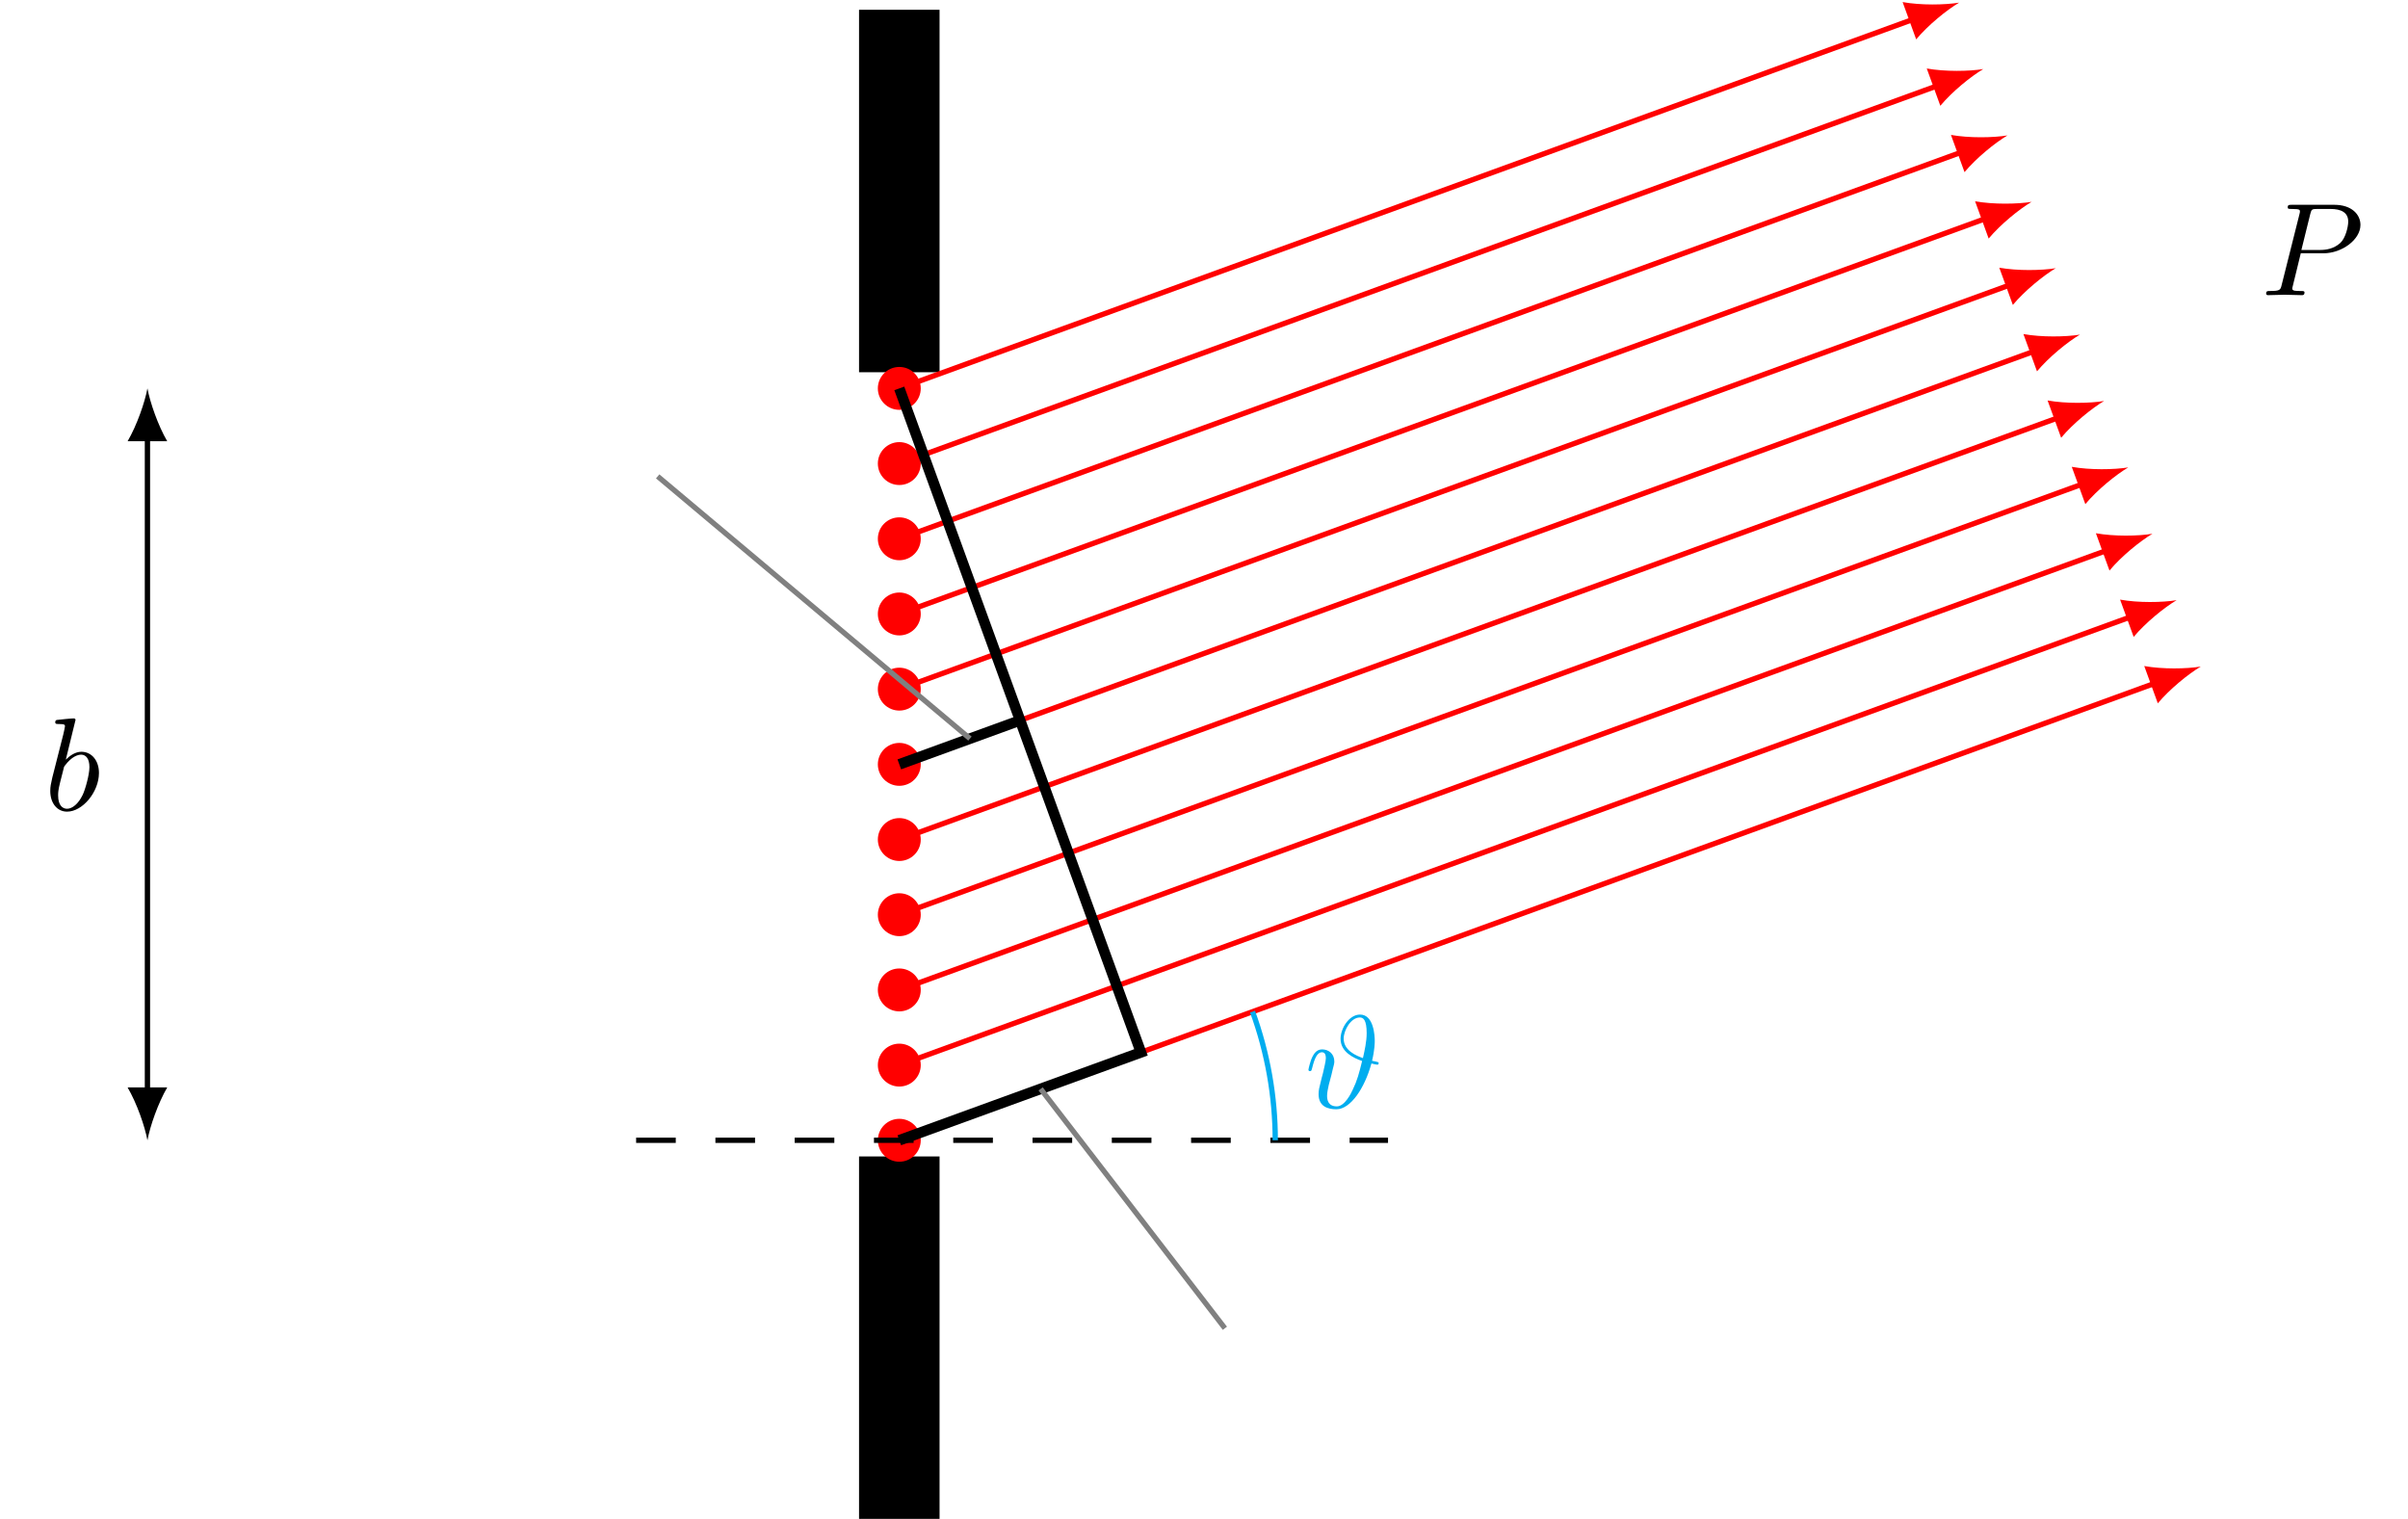
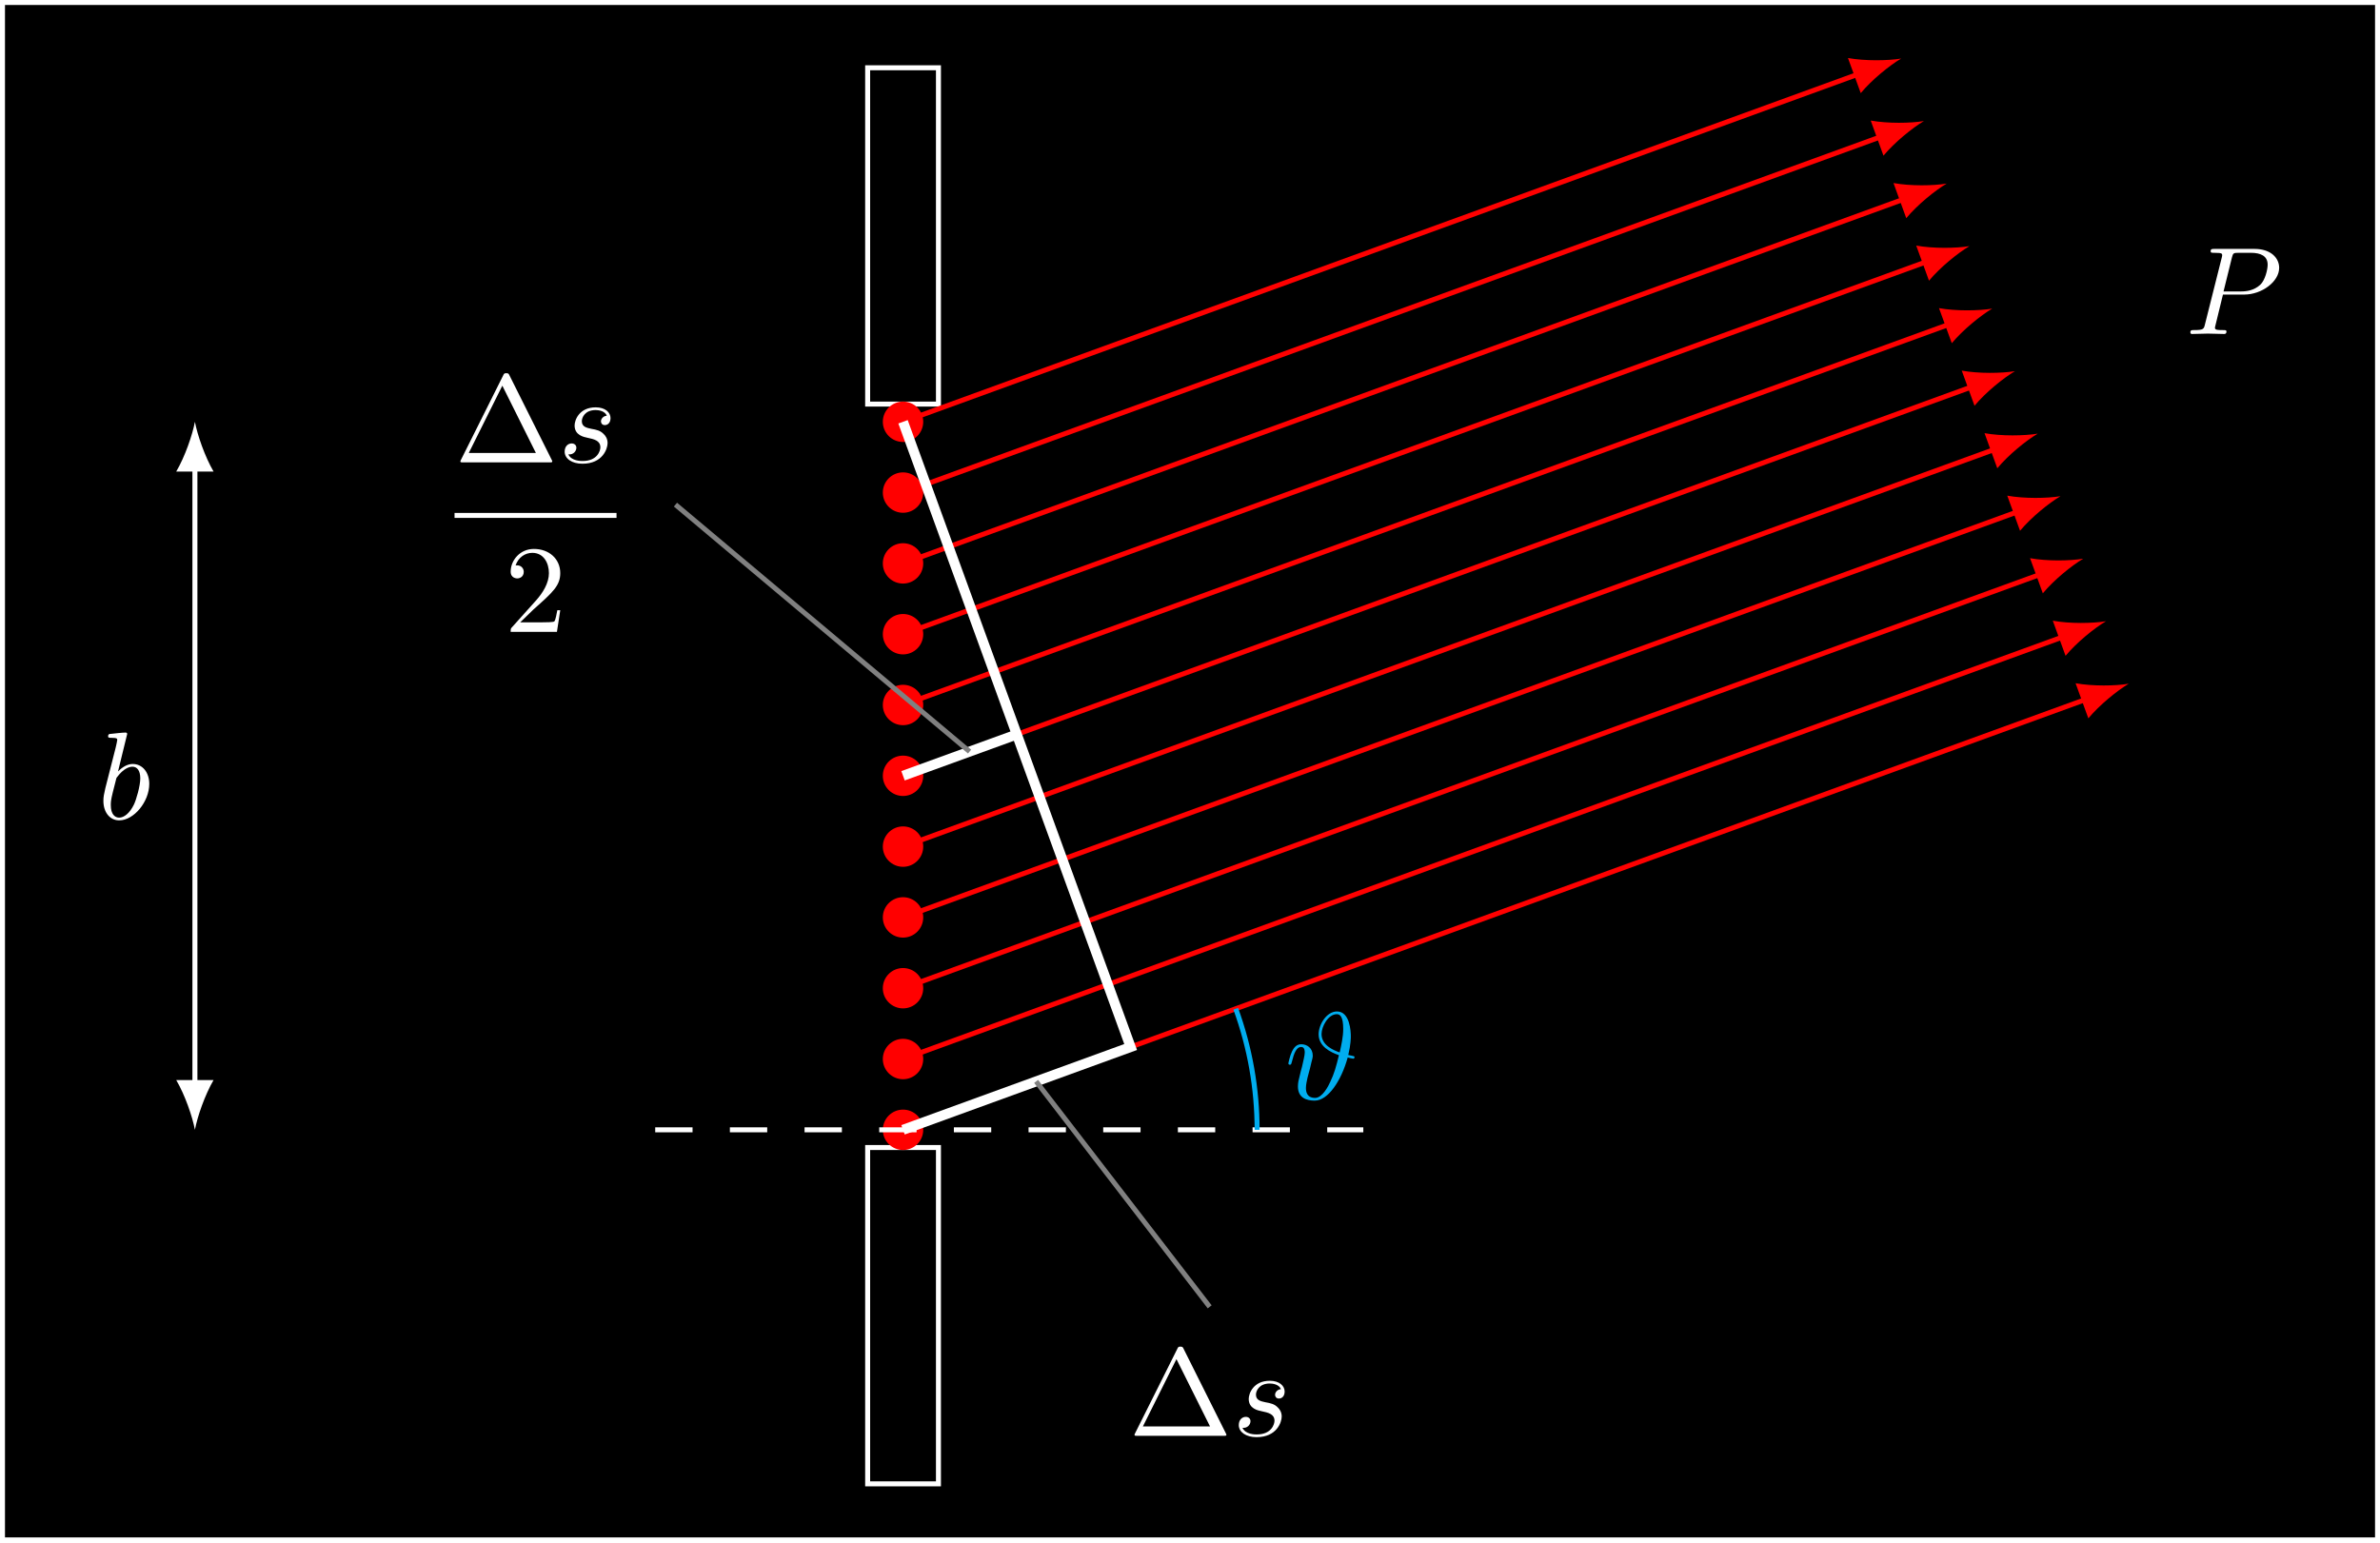
- <svg xmlns="http://www.w3.org/2000/svg" xmlns:xlink="http://www.w3.org/1999/xlink" width="181.568pt" height="114.523pt" viewBox="0 0 181.568 114.523" version="1.1">
+ <svg xmlns="http://www.w3.org/2000/svg" xmlns:xlink="http://www.w3.org/1999/xlink" width="190.545pt" height="123.5pt" viewBox="0 0 190.545 123.5" version="1.1">
  <defs>
    <g>
      <symbol overflow="visible" id="glyph0-0">
        <path style="stroke:none;" d="" />
      </symbol>
      <symbol overflow="visible" id="glyph0-1">
        <path style="stroke:none;" d="M 3.016 -3.156 L 4.719 -3.156 C 6.125 -3.156 7.516 -4.188 7.516 -5.297 C 7.516 -6.078 6.859 -6.812 5.547 -6.812 L 2.328 -6.812 C 2.141 -6.812 2.031 -6.812 2.031 -6.625 C 2.031 -6.5 2.109 -6.5 2.312 -6.5 C 2.438 -6.5 2.625 -6.484 2.734 -6.484 C 2.906 -6.453 2.953 -6.438 2.953 -6.312 C 2.953 -6.281 2.953 -6.25 2.922 -6.125 L 1.578 -0.781 C 1.484 -0.391 1.469 -0.312 0.672 -0.312 C 0.516 -0.312 0.406 -0.312 0.406 -0.125 C 0.406 0 0.516 0 0.547 0 C 0.828 0 1.531 -0.031 1.812 -0.031 C 2.031 -0.031 2.25 -0.016 2.453 -0.016 C 2.672 -0.016 2.891 0 3.094 0 C 3.172 0 3.297 0 3.297 -0.203 C 3.297 -0.312 3.203 -0.312 3.016 -0.312 C 2.656 -0.312 2.375 -0.312 2.375 -0.484 C 2.375 -0.547 2.391 -0.594 2.406 -0.656 Z M 3.734 -6.125 C 3.828 -6.469 3.844 -6.5 4.281 -6.5 L 5.234 -6.5 C 6.062 -6.5 6.594 -6.234 6.594 -5.547 C 6.594 -5.156 6.391 -4.297 6 -3.938 C 5.5 -3.484 4.906 -3.406 4.469 -3.406 L 3.062 -3.406 Z M 3.734 -6.125 " />
      </symbol>
      <symbol overflow="visible" id="glyph0-2">
        <path style="stroke:none;" d="M 5.094 -3.547 C 5.297 -4.391 5.297 -4.922 5.297 -5.047 C 5.297 -5.406 5.234 -7.031 4.188 -7.031 C 3.359 -7.031 2.719 -5.984 2.719 -5.203 C 2.719 -4.234 3.656 -3.766 4.344 -3.531 C 4.125 -2.625 3.969 -2.047 3.641 -1.375 C 3.516 -1.094 3.031 -0.109 2.438 -0.109 C 1.766 -0.109 1.703 -0.625 1.703 -0.906 C 1.703 -1.172 1.781 -1.484 1.828 -1.719 C 1.891 -1.969 1.953 -2.188 2.031 -2.484 L 2.141 -2.953 C 2.188 -3.125 2.25 -3.344 2.25 -3.484 C 2.25 -4.094 1.797 -4.406 1.328 -4.406 C 0.875 -4.406 0.688 -4.016 0.594 -3.844 C 0.422 -3.5 0.297 -2.906 0.297 -2.875 C 0.297 -2.766 0.391 -2.766 0.406 -2.766 C 0.516 -2.766 0.516 -2.781 0.578 -3 C 0.75 -3.703 0.953 -4.188 1.312 -4.188 C 1.469 -4.188 1.609 -4.109 1.609 -3.734 C 1.609 -3.516 1.469 -2.969 1.391 -2.609 C 1.344 -2.438 1.25 -2.094 1.203 -1.875 C 1.125 -1.578 1.062 -1.328 1.062 -1.031 C 1.062 -0.094 1.766 0.109 2.406 0.109 C 3.469 0.109 4.531 -1.469 5.047 -3.344 C 5.141 -3.312 5.438 -3.25 5.5 -3.25 C 5.531 -3.25 5.594 -3.281 5.594 -3.375 C 5.594 -3.453 5.516 -3.453 5.391 -3.484 Z M 4.406 -3.75 C 3.922 -3.922 2.953 -4.312 2.953 -5.219 C 2.953 -5.828 3.484 -6.812 4.172 -6.812 C 4.422 -6.812 4.688 -6.656 4.688 -5.625 C 4.688 -5 4.531 -4.312 4.406 -3.75 Z M 4.406 -3.75 " />
      </symbol>
      <symbol overflow="visible" id="glyph0-3">
        <path style="stroke:none;" d="M 2.375 -6.812 C 2.375 -6.812 2.375 -6.922 2.25 -6.922 C 2.031 -6.922 1.297 -6.844 1.031 -6.812 C 0.953 -6.812 0.844 -6.797 0.844 -6.625 C 0.844 -6.5 0.938 -6.5 1.094 -6.5 C 1.562 -6.5 1.578 -6.438 1.578 -6.328 C 1.578 -6.266 1.5 -5.922 1.453 -5.719 L 0.625 -2.469 C 0.516 -1.969 0.469 -1.797 0.469 -1.453 C 0.469 -0.516 1 0.109 1.734 0.109 C 2.906 0.109 4.141 -1.375 4.141 -2.812 C 4.141 -3.719 3.609 -4.406 2.812 -4.406 C 2.359 -4.406 1.938 -4.109 1.641 -3.812 Z M 1.453 -3.047 C 1.5 -3.266 1.5 -3.281 1.594 -3.391 C 2.078 -4.031 2.531 -4.188 2.797 -4.188 C 3.156 -4.188 3.422 -3.891 3.422 -3.25 C 3.422 -2.656 3.094 -1.516 2.906 -1.141 C 2.578 -0.469 2.125 -0.109 1.734 -0.109 C 1.391 -0.109 1.062 -0.375 1.062 -1.109 C 1.062 -1.312 1.062 -1.5 1.219 -2.125 Z M 1.453 -3.047 " />
      </symbol>
      <symbol overflow="visible" id="glyph0-4">
        <path style="stroke:none;" d="M 3.891 -3.734 C 3.625 -3.719 3.422 -3.5 3.422 -3.281 C 3.422 -3.141 3.516 -2.984 3.734 -2.984 C 3.953 -2.984 4.188 -3.156 4.188 -3.547 C 4.188 -4 3.766 -4.406 3 -4.406 C 1.688 -4.406 1.312 -3.391 1.312 -2.953 C 1.312 -2.172 2.047 -2.031 2.344 -1.969 C 2.859 -1.859 3.375 -1.75 3.375 -1.203 C 3.375 -0.953 3.156 -0.109 1.953 -0.109 C 1.812 -0.109 1.047 -0.109 0.812 -0.641 C 1.203 -0.594 1.453 -0.891 1.453 -1.172 C 1.453 -1.391 1.281 -1.516 1.078 -1.516 C 0.812 -1.516 0.516 -1.312 0.516 -0.859 C 0.516 -0.297 1.094 0.109 1.938 0.109 C 3.562 0.109 3.953 -1.094 3.953 -1.547 C 3.953 -1.906 3.766 -2.156 3.641 -2.266 C 3.375 -2.547 3.078 -2.609 2.641 -2.688 C 2.281 -2.766 1.891 -2.844 1.891 -3.297 C 1.891 -3.578 2.125 -4.188 3 -4.188 C 3.25 -4.188 3.75 -4.109 3.891 -3.734 Z M 3.891 -3.734 " />
      </symbol>
      <symbol overflow="visible" id="glyph1-0">
        <path style="stroke:none;" d="" />
      </symbol>
      <symbol overflow="visible" id="glyph1-1">
        <path style="stroke:none;" d="M 4.406 -6.953 C 4.344 -7.094 4.312 -7.141 4.141 -7.141 C 3.984 -7.141 3.953 -7.094 3.891 -6.953 L 0.516 -0.203 C 0.469 -0.109 0.469 -0.094 0.469 -0.078 C 0.469 0 0.531 0 0.688 0 L 7.609 0 C 7.766 0 7.828 0 7.828 -0.078 C 7.828 -0.094 7.828 -0.109 7.781 -0.203 Z M 3.828 -6.141 L 6.516 -0.75 L 1.141 -0.75 Z M 3.828 -6.141 " />
      </symbol>
      <symbol overflow="visible" id="glyph1-2">
        <path style="stroke:none;" d="M 1.266 -0.766 L 2.328 -1.797 C 3.875 -3.172 4.469 -3.703 4.469 -4.703 C 4.469 -5.844 3.578 -6.641 2.359 -6.641 C 1.234 -6.641 0.5 -5.719 0.5 -4.828 C 0.5 -4.281 1 -4.281 1.031 -4.281 C 1.203 -4.281 1.547 -4.391 1.547 -4.812 C 1.547 -5.062 1.359 -5.328 1.016 -5.328 C 0.938 -5.328 0.922 -5.328 0.891 -5.312 C 1.109 -5.969 1.656 -6.328 2.234 -6.328 C 3.141 -6.328 3.562 -5.516 3.562 -4.703 C 3.562 -3.906 3.078 -3.125 2.516 -2.5 L 0.609 -0.375 C 0.5 -0.266 0.5 -0.234 0.5 0 L 4.203 0 L 4.469 -1.734 L 4.234 -1.734 C 4.172 -1.438 4.109 -1 4 -0.844 C 3.938 -0.766 3.281 -0.766 3.062 -0.766 Z M 1.266 -0.766 " />
      </symbol>
    </g>
-     <clipPath id="clip1">
-       <path d="M 64 87 L 71 87 L 71 114.523 L 64 114.523 Z M 64 87 " />
-     </clipPath>
  </defs>
  <g id="surface1">
-     <path style="fill-rule:nonzero;fill:rgb(0%,0%,0%);fill-opacity:1;stroke-width:0.399;stroke-linecap:butt;stroke-linejoin:miter;stroke:rgb(0%,0%,0%);stroke-opacity:1;stroke-miterlimit:10;" d="M -2.836 29.764 L -2.836 56.694 L 2.836 56.694 L 2.836 29.764 Z M -2.836 29.764 " transform="matrix(1,0,0,-1,67.809,57.631)" />
-     <g clip-path="url(#clip1)" clip-rule="nonzero">
-       <path style="fill-rule:nonzero;fill:rgb(0%,0%,0%);fill-opacity:1;stroke-width:0.399;stroke-linecap:butt;stroke-linejoin:miter;stroke:rgb(0%,0%,0%);stroke-opacity:1;stroke-miterlimit:10;" d="M -2.836 -29.764 L -2.836 -56.693 L 2.836 -56.693 L 2.836 -29.764 Z M -2.836 -29.764 " transform="matrix(1,0,0,-1,67.809,57.631)" />
+     <path style="fill-rule:nonzero;fill:rgb(0%,0%,0%);fill-opacity:1;stroke-width:0.399;stroke-linecap:butt;stroke-linejoin:miter;stroke:rgb(100%,100%,100%);stroke-opacity:1;stroke-miterlimit:10;" d="M -72.099 -61.182 L -72.099 61.92 L 118.05 61.92 L 118.05 -61.182 Z M -72.099 -61.182 " transform="matrix(1,0,0,-1,72.298,62.119)" />
+     <path style="fill-rule:nonzero;fill:rgb(0%,0%,0%);fill-opacity:1;stroke-width:0.399;stroke-linecap:butt;stroke-linejoin:miter;stroke:rgb(100%,100%,100%);stroke-opacity:1;stroke-miterlimit:10;" d="M -72.099 -61.182 L -72.099 61.92 L 118.05 61.92 L 118.05 -61.182 Z M -72.099 -61.182 " transform="matrix(1,0,0,-1,72.298,62.119)" />
+     <path style="fill-rule:nonzero;fill:rgb(0%,0%,0%);fill-opacity:1;stroke-width:0.399;stroke-linecap:butt;stroke-linejoin:miter;stroke:rgb(100%,100%,100%);stroke-opacity:1;stroke-miterlimit:10;" d="M -2.833 29.764 L -2.833 56.693 L 2.835 56.693 L 2.835 29.764 Z M -2.833 29.764 " transform="matrix(1,0,0,-1,72.298,62.119)" />
+     <path style="fill-rule:nonzero;fill:rgb(0%,0%,0%);fill-opacity:1;stroke-width:0.399;stroke-linecap:butt;stroke-linejoin:miter;stroke:rgb(100%,100%,100%);stroke-opacity:1;stroke-miterlimit:10;" d="M -2.833 -29.764 L -2.833 -56.694 L 2.835 -56.694 L 2.835 -29.764 Z M -2.833 -29.764 " transform="matrix(1,0,0,-1,72.298,62.119)" />
+     <path style="fill-rule:nonzero;fill:rgb(100%,0%,0%);fill-opacity:1;stroke-width:0.399;stroke-linecap:butt;stroke-linejoin:miter;stroke:rgb(100%,0%,0%);stroke-opacity:1;stroke-miterlimit:10;" d="M 1.417 -28.346 C 1.417 -27.565 0.784 -26.928 -0.001 -26.928 C -0.782 -26.928 -1.419 -27.565 -1.419 -28.346 C -1.419 -29.131 -0.782 -29.764 -0.001 -29.764 C 0.784 -29.764 1.417 -29.131 1.417 -28.346 Z M 1.417 -28.346 " transform="matrix(1,0,0,-1,72.298,62.119)" />
+     <path style="fill:none;stroke-width:0.399;stroke-linecap:butt;stroke-linejoin:miter;stroke:rgb(100%,0%,0%);stroke-opacity:1;stroke-miterlimit:10;" d="M -0.001 -28.346 L 94.761 6.142 " transform="matrix(1,0,0,-1,72.298,62.119)" />
+     <path style=" stroke:none;fill-rule:nonzero;fill:rgb(100%,0%,0%);fill-opacity:1;" d="M 170.43 54.746 C 169.363 54.926 167.535 54.953 166.172 54.707 L 167.195 57.52 C 168.078 56.453 169.5 55.301 170.43 54.746 " />
+     <path style="fill-rule:nonzero;fill:rgb(100%,0%,0%);fill-opacity:1;stroke-width:0.399;stroke-linecap:butt;stroke-linejoin:miter;stroke:rgb(100%,0%,0%);stroke-opacity:1;stroke-miterlimit:10;" d="M 1.417 -22.678 C 1.417 -21.897 0.784 -21.26 -0.001 -21.26 C -0.782 -21.26 -1.419 -21.897 -1.419 -22.678 C -1.419 -23.459 -0.782 -24.096 -0.001 -24.096 C 0.784 -24.096 1.417 -23.459 1.417 -22.678 Z M 1.417 -22.678 " transform="matrix(1,0,0,-1,72.298,62.119)" />
+     <path style="fill:none;stroke-width:0.399;stroke-linecap:butt;stroke-linejoin:miter;stroke:rgb(100%,0%,0%);stroke-opacity:1;stroke-miterlimit:10;" d="M -0.001 -22.678 L 92.936 11.15 " transform="matrix(1,0,0,-1,72.298,62.119)" />
+     <path style=" stroke:none;fill-rule:nonzero;fill:rgb(100%,0%,0%);fill-opacity:1;" d="M 168.609 49.742 C 167.539 49.918 165.711 49.949 164.348 49.699 L 165.371 52.512 C 166.258 51.445 167.676 50.293 168.609 49.742 " />
+     <path style="fill-rule:nonzero;fill:rgb(100%,0%,0%);fill-opacity:1;stroke-width:0.399;stroke-linecap:butt;stroke-linejoin:miter;stroke:rgb(100%,0%,0%);stroke-opacity:1;stroke-miterlimit:10;" d="M 1.417 -17.01 C 1.417 -16.225 0.784 -15.592 -0.001 -15.592 C -0.782 -15.592 -1.419 -16.225 -1.419 -17.01 C -1.419 -17.791 -0.782 -18.424 -0.001 -18.424 C 0.784 -18.424 1.417 -17.791 1.417 -17.01 Z M 1.417 -17.01 " transform="matrix(1,0,0,-1,72.298,62.119)" />
+     <path style="fill:none;stroke-width:0.399;stroke-linecap:butt;stroke-linejoin:miter;stroke:rgb(100%,0%,0%);stroke-opacity:1;stroke-miterlimit:10;" d="M -0.001 -17.01 L 91.116 16.154 " transform="matrix(1,0,0,-1,72.298,62.119)" />
+     <path style=" stroke:none;fill-rule:nonzero;fill:rgb(100%,0%,0%);fill-opacity:1;" d="M 166.789 44.734 C 165.719 44.914 163.891 44.941 162.527 44.695 L 163.551 47.508 C 164.434 46.441 165.855 45.289 166.789 44.734 " />
+     <path style="fill-rule:nonzero;fill:rgb(100%,0%,0%);fill-opacity:1;stroke-width:0.399;stroke-linecap:butt;stroke-linejoin:miter;stroke:rgb(100%,0%,0%);stroke-opacity:1;stroke-miterlimit:10;" d="M 1.417 -11.338 C 1.417 -10.557 0.784 -9.92 -0.001 -9.92 C -0.782 -9.92 -1.419 -10.557 -1.419 -11.338 C -1.419 -12.123 -0.782 -12.756 -0.001 -12.756 C 0.784 -12.756 1.417 -12.123 1.417 -11.338 Z M 1.417 -11.338 " transform="matrix(1,0,0,-1,72.298,62.119)" />
+     <path style="fill:none;stroke-width:0.399;stroke-linecap:butt;stroke-linejoin:miter;stroke:rgb(100%,0%,0%);stroke-opacity:1;stroke-miterlimit:10;" d="M -0.001 -11.338 L 89.292 21.162 " transform="matrix(1,0,0,-1,72.298,62.119)" />
+     <path style=" stroke:none;fill-rule:nonzero;fill:rgb(100%,0%,0%);fill-opacity:1;" d="M 164.965 39.73 C 163.898 39.906 162.066 39.934 160.703 39.688 L 161.727 42.5 C 162.613 41.434 164.035 40.281 164.965 39.73 " />
+     <path style="fill-rule:nonzero;fill:rgb(100%,0%,0%);fill-opacity:1;stroke-width:0.399;stroke-linecap:butt;stroke-linejoin:miter;stroke:rgb(100%,0%,0%);stroke-opacity:1;stroke-miterlimit:10;" d="M 1.417 -5.67 C 1.417 -4.889 0.784 -4.252 -0.001 -4.252 C -0.782 -4.252 -1.419 -4.889 -1.419 -5.67 C -1.419 -6.451 -0.782 -7.088 -0.001 -7.088 C 0.784 -7.088 1.417 -6.451 1.417 -5.67 Z M 1.417 -5.67 " transform="matrix(1,0,0,-1,72.298,62.119)" />
+     <path style="fill:none;stroke-width:0.399;stroke-linecap:butt;stroke-linejoin:miter;stroke:rgb(100%,0%,0%);stroke-opacity:1;stroke-miterlimit:10;" d="M -0.001 -5.67 L 87.472 26.166 " transform="matrix(1,0,0,-1,72.298,62.119)" />
+     <path style=" stroke:none;fill-rule:nonzero;fill:rgb(100%,0%,0%);fill-opacity:1;" d="M 163.145 34.723 C 162.074 34.898 160.246 34.93 158.883 34.684 L 159.906 37.496 C 160.789 36.43 162.211 35.273 163.145 34.723 " />
+     <path style="fill-rule:nonzero;fill:rgb(100%,0%,0%);fill-opacity:1;stroke-width:0.399;stroke-linecap:butt;stroke-linejoin:miter;stroke:rgb(100%,0%,0%);stroke-opacity:1;stroke-miterlimit:10;" d="M 1.417 -0.002 C 1.417 0.783 0.784 1.416 -0.001 1.416 C -0.782 1.416 -1.419 0.783 -1.419 -0.002 C -1.419 -0.783 -0.782 -1.416 -0.001 -1.416 C 0.784 -1.416 1.417 -0.783 1.417 -0.002 Z M 1.417 -0.002 " transform="matrix(1,0,0,-1,72.298,62.119)" />
+     <path style="fill:none;stroke-width:0.399;stroke-linecap:butt;stroke-linejoin:miter;stroke:rgb(100%,0%,0%);stroke-opacity:1;stroke-miterlimit:10;" d="M -0.001 -0.002 L 85.647 31.174 " transform="matrix(1,0,0,-1,72.298,62.119)" />
+     <path style=" stroke:none;fill-rule:nonzero;fill:rgb(100%,0%,0%);fill-opacity:1;" d="M 161.32 29.719 C 160.254 29.895 158.422 29.922 157.059 29.676 L 158.082 32.488 C 158.969 31.422 160.391 30.27 161.32 29.719 " />
+     <path style="fill-rule:nonzero;fill:rgb(100%,0%,0%);fill-opacity:1;stroke-width:0.399;stroke-linecap:butt;stroke-linejoin:miter;stroke:rgb(100%,0%,0%);stroke-opacity:1;stroke-miterlimit:10;" d="M 1.417 5.67 C 1.417 6.451 0.784 7.088 -0.001 7.088 C -0.782 7.088 -1.419 6.451 -1.419 5.67 C -1.419 4.885 -0.782 4.252 -0.001 4.252 C 0.784 4.252 1.417 4.885 1.417 5.67 Z M 1.417 5.67 " transform="matrix(1,0,0,-1,72.298,62.119)" />
+     <path style="fill:none;stroke-width:0.399;stroke-linecap:butt;stroke-linejoin:miter;stroke:rgb(100%,0%,0%);stroke-opacity:1;stroke-miterlimit:10;" d="M -0.001 5.67 L 83.827 36.178 " transform="matrix(1,0,0,-1,72.298,62.119)" />
+     <path style=" stroke:none;fill-rule:nonzero;fill:rgb(100%,0%,0%);fill-opacity:1;" d="M 159.5 24.711 C 158.43 24.887 156.602 24.918 155.238 24.672 L 156.262 27.48 C 157.148 26.418 158.566 25.262 159.5 24.711 " />
+     <path style="fill-rule:nonzero;fill:rgb(100%,0%,0%);fill-opacity:1;stroke-width:0.399;stroke-linecap:butt;stroke-linejoin:miter;stroke:rgb(100%,0%,0%);stroke-opacity:1;stroke-miterlimit:10;" d="M 1.417 11.338 C 1.417 12.119 0.784 12.756 -0.001 12.756 C -0.782 12.756 -1.419 12.119 -1.419 11.338 C -1.419 10.556 -0.782 9.92 -0.001 9.92 C 0.784 9.92 1.417 10.556 1.417 11.338 Z M 1.417 11.338 " transform="matrix(1,0,0,-1,72.298,62.119)" />
+     <path style="fill:none;stroke-width:0.399;stroke-linecap:butt;stroke-linejoin:miter;stroke:rgb(100%,0%,0%);stroke-opacity:1;stroke-miterlimit:10;" d="M -0.001 11.338 L 82.003 41.185 " transform="matrix(1,0,0,-1,72.298,62.119)" />
+     <path style=" stroke:none;fill-rule:nonzero;fill:rgb(100%,0%,0%);fill-opacity:1;" d="M 157.676 19.707 C 156.609 19.883 154.777 19.91 153.414 19.664 L 154.438 22.477 C 155.324 21.41 156.746 20.258 157.676 19.707 " />
+     <path style="fill-rule:nonzero;fill:rgb(100%,0%,0%);fill-opacity:1;stroke-width:0.399;stroke-linecap:butt;stroke-linejoin:miter;stroke:rgb(100%,0%,0%);stroke-opacity:1;stroke-miterlimit:10;" d="M 1.417 17.006 C 1.417 17.791 0.784 18.424 -0.001 18.424 C -0.782 18.424 -1.419 17.791 -1.419 17.006 C -1.419 16.224 -0.782 15.592 -0.001 15.592 C 0.784 15.592 1.417 16.224 1.417 17.006 Z M 1.417 17.006 " transform="matrix(1,0,0,-1,72.298,62.119)" />
+     <path style="fill:none;stroke-width:0.399;stroke-linecap:butt;stroke-linejoin:miter;stroke:rgb(100%,0%,0%);stroke-opacity:1;stroke-miterlimit:10;" d="M -0.001 17.006 L 80.182 46.193 " transform="matrix(1,0,0,-1,72.298,62.119)" />
+     <path style=" stroke:none;fill-rule:nonzero;fill:rgb(100%,0%,0%);fill-opacity:1;" d="M 155.855 14.699 C 154.785 14.875 152.957 14.906 151.594 14.656 L 152.617 17.469 C 153.504 16.406 154.922 15.25 155.855 14.699 " />
+     <path style="fill-rule:nonzero;fill:rgb(100%,0%,0%);fill-opacity:1;stroke-width:0.399;stroke-linecap:butt;stroke-linejoin:miter;stroke:rgb(100%,0%,0%);stroke-opacity:1;stroke-miterlimit:10;" d="M 1.417 22.678 C 1.417 23.459 0.784 24.096 -0.001 24.096 C -0.782 24.096 -1.419 23.459 -1.419 22.678 C -1.419 21.892 -0.782 21.26 -0.001 21.26 C 0.784 21.26 1.417 21.892 1.417 22.678 Z M 1.417 22.678 " transform="matrix(1,0,0,-1,72.298,62.119)" />
+     <path style="fill:none;stroke-width:0.399;stroke-linecap:butt;stroke-linejoin:miter;stroke:rgb(100%,0%,0%);stroke-opacity:1;stroke-miterlimit:10;" d="M -0.001 22.678 L 78.358 51.197 " transform="matrix(1,0,0,-1,72.298,62.119)" />
+     <path style=" stroke:none;fill-rule:nonzero;fill:rgb(100%,0%,0%);fill-opacity:1;" d="M 154.031 9.691 C 152.965 9.871 151.133 9.898 149.77 9.652 L 150.793 12.465 C 151.68 11.398 153.102 10.246 154.031 9.691 " />
+     <path style="fill-rule:nonzero;fill:rgb(100%,0%,0%);fill-opacity:1;stroke-width:0.399;stroke-linecap:butt;stroke-linejoin:miter;stroke:rgb(100%,0%,0%);stroke-opacity:1;stroke-miterlimit:10;" d="M 1.417 28.346 C 1.417 29.131 0.784 29.764 -0.001 29.764 C -0.782 29.764 -1.419 29.131 -1.419 28.346 C -1.419 27.564 -0.782 26.928 -0.001 26.928 C 0.784 26.928 1.417 27.564 1.417 28.346 Z M 1.417 28.346 " transform="matrix(1,0,0,-1,72.298,62.119)" />
+     <path style="fill:none;stroke-width:0.399;stroke-linecap:butt;stroke-linejoin:miter;stroke:rgb(100%,0%,0%);stroke-opacity:1;stroke-miterlimit:10;" d="M -0.001 28.346 L 76.538 56.205 " transform="matrix(1,0,0,-1,72.298,62.119)" />
+     <path style=" stroke:none;fill-rule:nonzero;fill:rgb(100%,0%,0%);fill-opacity:1;" d="M 152.211 4.688 C 151.141 4.863 149.312 4.891 147.949 4.645 L 148.973 7.457 C 149.859 6.391 151.277 5.238 152.211 4.688 " />
+     <g style="fill:rgb(100%,100%,100%);fill-opacity:1;">
+       <use xlink:href="#glyph0-1" x="174.956" y="26.742" />
    </g>
-     <path style="fill-rule:nonzero;fill:rgb(100%,0%,0%);fill-opacity:1;stroke-width:0.399;stroke-linecap:butt;stroke-linejoin:miter;stroke:rgb(100%,0%,0%);stroke-opacity:1;stroke-miterlimit:10;" d="M 1.418 -28.346 C 1.418 -27.564 0.785 -26.928 -0 -26.928 C -0.782 -26.928 -1.418 -27.564 -1.418 -28.346 C -1.418 -29.131 -0.782 -29.764 -0 -29.764 C 0.785 -29.764 1.418 -29.131 1.418 -28.346 Z M 1.418 -28.346 " transform="matrix(1,0,0,-1,67.809,57.631)" />
-     <path style="fill:none;stroke-width:0.399;stroke-linecap:butt;stroke-linejoin:miter;stroke:rgb(100%,0%,0%);stroke-opacity:1;stroke-miterlimit:10;" d="M -0 -28.346 L 94.757 6.143 " transform="matrix(1,0,0,-1,67.809,57.631)" />
-     <path style=" stroke:none;fill-rule:nonzero;fill:rgb(100%,0%,0%);fill-opacity:1;" d="M 165.941 50.258 C 164.875 50.438 163.043 50.465 161.68 50.219 L 162.703 53.031 C 163.59 51.965 165.012 50.812 165.941 50.258 " />
-     <path style="fill-rule:nonzero;fill:rgb(100%,0%,0%);fill-opacity:1;stroke-width:0.399;stroke-linecap:butt;stroke-linejoin:miter;stroke:rgb(100%,0%,0%);stroke-opacity:1;stroke-miterlimit:10;" d="M 1.418 -22.678 C 1.418 -21.896 0.785 -21.26 -0 -21.26 C -0.782 -21.26 -1.418 -21.896 -1.418 -22.678 C -1.418 -23.459 -0.782 -24.096 -0 -24.096 C 0.785 -24.096 1.418 -23.459 1.418 -22.678 Z M 1.418 -22.678 " transform="matrix(1,0,0,-1,67.809,57.631)" />
-     <path style="fill:none;stroke-width:0.399;stroke-linecap:butt;stroke-linejoin:miter;stroke:rgb(100%,0%,0%);stroke-opacity:1;stroke-miterlimit:10;" d="M -0 -22.678 L 92.937 11.151 " transform="matrix(1,0,0,-1,67.809,57.631)" />
-     <path style=" stroke:none;fill-rule:nonzero;fill:rgb(100%,0%,0%);fill-opacity:1;" d="M 164.121 45.254 C 163.051 45.43 161.223 45.461 159.859 45.211 L 160.883 48.023 C 161.77 46.961 163.188 45.805 164.121 45.254 " />
-     <path style="fill-rule:nonzero;fill:rgb(100%,0%,0%);fill-opacity:1;stroke-width:0.399;stroke-linecap:butt;stroke-linejoin:miter;stroke:rgb(100%,0%,0%);stroke-opacity:1;stroke-miterlimit:10;" d="M 1.418 -17.01 C 1.418 -16.224 0.785 -15.592 -0 -15.592 C -0.782 -15.592 -1.418 -16.224 -1.418 -17.01 C -1.418 -17.791 -0.782 -18.428 -0 -18.428 C 0.785 -18.428 1.418 -17.791 1.418 -17.01 Z M 1.418 -17.01 " transform="matrix(1,0,0,-1,67.809,57.631)" />
-     <path style="fill:none;stroke-width:0.399;stroke-linecap:butt;stroke-linejoin:miter;stroke:rgb(100%,0%,0%);stroke-opacity:1;stroke-miterlimit:10;" d="M -0 -17.01 L 91.113 16.154 " transform="matrix(1,0,0,-1,67.809,57.631)" />
-     <path style=" stroke:none;fill-rule:nonzero;fill:rgb(100%,0%,0%);fill-opacity:1;" d="M 162.297 40.246 C 161.23 40.426 159.402 40.453 158.035 40.207 L 159.059 43.02 C 159.945 41.953 161.367 40.801 162.297 40.246 " />
-     <path style="fill-rule:nonzero;fill:rgb(100%,0%,0%);fill-opacity:1;stroke-width:0.399;stroke-linecap:butt;stroke-linejoin:miter;stroke:rgb(100%,0%,0%);stroke-opacity:1;stroke-miterlimit:10;" d="M 1.418 -11.338 C 1.418 -10.556 0.785 -9.92 -0 -9.92 C -0.782 -9.92 -1.418 -10.556 -1.418 -11.338 C -1.418 -12.123 -0.782 -12.756 -0 -12.756 C 0.785 -12.756 1.418 -12.123 1.418 -11.338 Z M 1.418 -11.338 " transform="matrix(1,0,0,-1,67.809,57.631)" />
-     <path style="fill:none;stroke-width:0.399;stroke-linecap:butt;stroke-linejoin:miter;stroke:rgb(100%,0%,0%);stroke-opacity:1;stroke-miterlimit:10;" d="M -0 -11.338 L 89.293 21.162 " transform="matrix(1,0,0,-1,67.809,57.631)" />
-     <path style=" stroke:none;fill-rule:nonzero;fill:rgb(100%,0%,0%);fill-opacity:1;" d="M 160.477 35.242 C 159.406 35.418 157.578 35.445 156.215 35.199 L 157.238 38.012 C 158.125 36.945 159.543 35.793 160.477 35.242 " />
-     <path style="fill-rule:nonzero;fill:rgb(100%,0%,0%);fill-opacity:1;stroke-width:0.399;stroke-linecap:butt;stroke-linejoin:miter;stroke:rgb(100%,0%,0%);stroke-opacity:1;stroke-miterlimit:10;" d="M 1.418 -5.67 C 1.418 -4.889 0.785 -4.252 -0 -4.252 C -0.782 -4.252 -1.418 -4.889 -1.418 -5.67 C -1.418 -6.451 -0.782 -7.088 -0 -7.088 C 0.785 -7.088 1.418 -6.451 1.418 -5.67 Z M 1.418 -5.67 " transform="matrix(1,0,0,-1,67.809,57.631)" />
-     <path style="fill:none;stroke-width:0.399;stroke-linecap:butt;stroke-linejoin:miter;stroke:rgb(100%,0%,0%);stroke-opacity:1;stroke-miterlimit:10;" d="M -0 -5.67 L 87.468 26.166 " transform="matrix(1,0,0,-1,67.809,57.631)" />
-     <path style=" stroke:none;fill-rule:nonzero;fill:rgb(100%,0%,0%);fill-opacity:1;" d="M 158.652 30.234 C 157.586 30.414 155.758 30.441 154.391 30.195 L 155.414 33.008 C 156.301 31.941 157.723 30.789 158.652 30.234 " />
-     <path style="fill-rule:nonzero;fill:rgb(100%,0%,0%);fill-opacity:1;stroke-width:0.399;stroke-linecap:butt;stroke-linejoin:miter;stroke:rgb(100%,0%,0%);stroke-opacity:1;stroke-miterlimit:10;" d="M 1.418 -0.002 C 1.418 0.783 0.785 1.416 -0 1.416 C -0.782 1.416 -1.418 0.783 -1.418 -0.002 C -1.418 -0.783 -0.782 -1.42 -0 -1.42 C 0.785 -1.42 1.418 -0.783 1.418 -0.002 Z M 1.418 -0.002 " transform="matrix(1,0,0,-1,67.809,57.631)" />
-     <path style="fill:none;stroke-width:0.399;stroke-linecap:butt;stroke-linejoin:miter;stroke:rgb(100%,0%,0%);stroke-opacity:1;stroke-miterlimit:10;" d="M -0 -0.002 L 85.648 31.174 " transform="matrix(1,0,0,-1,67.809,57.631)" />
-     <path style=" stroke:none;fill-rule:nonzero;fill:rgb(100%,0%,0%);fill-opacity:1;" d="M 156.832 25.23 C 155.762 25.406 153.934 25.434 152.57 25.188 L 153.594 28 C 154.48 26.934 155.898 25.781 156.832 25.23 " />
-     <path style="fill-rule:nonzero;fill:rgb(100%,0%,0%);fill-opacity:1;stroke-width:0.399;stroke-linecap:butt;stroke-linejoin:miter;stroke:rgb(100%,0%,0%);stroke-opacity:1;stroke-miterlimit:10;" d="M 1.418 5.67 C 1.418 6.451 0.785 7.088 -0 7.088 C -0.782 7.088 -1.418 6.451 -1.418 5.67 C -1.418 4.885 -0.782 4.252 -0 4.252 C 0.785 4.252 1.418 4.885 1.418 5.67 Z M 1.418 5.67 " transform="matrix(1,0,0,-1,67.809,57.631)" />
-     <path style="fill:none;stroke-width:0.399;stroke-linecap:butt;stroke-linejoin:miter;stroke:rgb(100%,0%,0%);stroke-opacity:1;stroke-miterlimit:10;" d="M -0 5.67 L 83.828 36.178 " transform="matrix(1,0,0,-1,67.809,57.631)" />
-     <path style=" stroke:none;fill-rule:nonzero;fill:rgb(100%,0%,0%);fill-opacity:1;" d="M 155.008 20.223 C 153.941 20.398 152.113 20.43 150.75 20.184 L 151.773 22.992 C 152.656 21.93 154.078 20.773 155.008 20.223 " />
-     <path style="fill-rule:nonzero;fill:rgb(100%,0%,0%);fill-opacity:1;stroke-width:0.399;stroke-linecap:butt;stroke-linejoin:miter;stroke:rgb(100%,0%,0%);stroke-opacity:1;stroke-miterlimit:10;" d="M 1.418 11.338 C 1.418 12.119 0.785 12.756 -0 12.756 C -0.782 12.756 -1.418 12.119 -1.418 11.338 C -1.418 10.557 -0.782 9.92 -0 9.92 C 0.785 9.92 1.418 10.557 1.418 11.338 Z M 1.418 11.338 " transform="matrix(1,0,0,-1,67.809,57.631)" />
-     <path style="fill:none;stroke-width:0.399;stroke-linecap:butt;stroke-linejoin:miter;stroke:rgb(100%,0%,0%);stroke-opacity:1;stroke-miterlimit:10;" d="M -0 11.338 L 82.004 41.186 " transform="matrix(1,0,0,-1,67.809,57.631)" />
-     <path style=" stroke:none;fill-rule:nonzero;fill:rgb(100%,0%,0%);fill-opacity:1;" d="M 153.188 15.219 C 152.117 15.395 150.289 15.422 148.926 15.176 L 149.949 17.988 C 150.836 16.922 152.254 15.77 153.188 15.219 " />
-     <path style="fill-rule:nonzero;fill:rgb(100%,0%,0%);fill-opacity:1;stroke-width:0.399;stroke-linecap:butt;stroke-linejoin:miter;stroke:rgb(100%,0%,0%);stroke-opacity:1;stroke-miterlimit:10;" d="M 1.418 17.006 C 1.418 17.791 0.785 18.424 -0 18.424 C -0.782 18.424 -1.418 17.791 -1.418 17.006 C -1.418 16.225 -0.782 15.588 -0 15.588 C 0.785 15.588 1.418 16.225 1.418 17.006 Z M 1.418 17.006 " transform="matrix(1,0,0,-1,67.809,57.631)" />
-     <path style="fill:none;stroke-width:0.399;stroke-linecap:butt;stroke-linejoin:miter;stroke:rgb(100%,0%,0%);stroke-opacity:1;stroke-miterlimit:10;" d="M -0 17.006 L 80.183 46.19 " transform="matrix(1,0,0,-1,67.809,57.631)" />
-     <path style=" stroke:none;fill-rule:nonzero;fill:rgb(100%,0%,0%);fill-opacity:1;" d="M 151.367 10.211 C 150.297 10.387 148.469 10.418 147.105 10.172 L 148.129 12.98 C 149.012 11.918 150.434 10.762 151.367 10.211 " />
-     <path style="fill-rule:nonzero;fill:rgb(100%,0%,0%);fill-opacity:1;stroke-width:0.399;stroke-linecap:butt;stroke-linejoin:miter;stroke:rgb(100%,0%,0%);stroke-opacity:1;stroke-miterlimit:10;" d="M 1.418 22.678 C 1.418 23.459 0.785 24.096 -0 24.096 C -0.782 24.096 -1.418 23.459 -1.418 22.678 C -1.418 21.893 -0.782 21.26 -0 21.26 C 0.785 21.26 1.418 21.893 1.418 22.678 Z M 1.418 22.678 " transform="matrix(1,0,0,-1,67.809,57.631)" />
-     <path style="fill:none;stroke-width:0.399;stroke-linecap:butt;stroke-linejoin:miter;stroke:rgb(100%,0%,0%);stroke-opacity:1;stroke-miterlimit:10;" d="M -0 22.678 L 78.359 51.197 " transform="matrix(1,0,0,-1,67.809,57.631)" />
-     <path style=" stroke:none;fill-rule:nonzero;fill:rgb(100%,0%,0%);fill-opacity:1;" d="M 149.543 5.207 C 148.477 5.383 146.645 5.41 145.281 5.164 L 146.305 7.977 C 147.191 6.91 148.613 5.758 149.543 5.207 " />
-     <path style="fill-rule:nonzero;fill:rgb(100%,0%,0%);fill-opacity:1;stroke-width:0.399;stroke-linecap:butt;stroke-linejoin:miter;stroke:rgb(100%,0%,0%);stroke-opacity:1;stroke-miterlimit:10;" d="M 1.418 28.346 C 1.418 29.127 0.785 29.764 -0 29.764 C -0.782 29.764 -1.418 29.127 -1.418 28.346 C -1.418 27.565 -0.782 26.928 -0 26.928 C 0.785 26.928 1.418 27.565 1.418 28.346 Z M 1.418 28.346 " transform="matrix(1,0,0,-1,67.809,57.631)" />
-     <path style="fill:none;stroke-width:0.399;stroke-linecap:butt;stroke-linejoin:miter;stroke:rgb(100%,0%,0%);stroke-opacity:1;stroke-miterlimit:10;" d="M -0 28.346 L 76.539 56.205 " transform="matrix(1,0,0,-1,67.809,57.631)" />
-     <path style=" stroke:none;fill-rule:nonzero;fill:rgb(100%,0%,0%);fill-opacity:1;" d="M 147.723 0.199 C 146.652 0.375 144.824 0.406 143.461 0.156 L 144.484 2.969 C 145.371 1.902 146.789 0.75 147.723 0.199 " />
-     <g style="fill:rgb(0%,0%,0%);fill-opacity:1;">
-       <use xlink:href="#glyph0-1" x="170.467" y="22.254" />
+     <path style="fill:none;stroke-width:0.399;stroke-linecap:butt;stroke-linejoin:miter;stroke:rgb(100%,100%,100%);stroke-opacity:1;stroke-dasharray:2.989,2.989;stroke-miterlimit:10;" d="M -19.841 -28.346 L 36.85 -28.346 " transform="matrix(1,0,0,-1,72.298,62.119)" />
+     <path style="fill:none;stroke-width:0.399;stroke-linecap:butt;stroke-linejoin:miter;stroke:rgb(0%,67.839%,93.729%);stroke-opacity:1;stroke-miterlimit:10;" d="M 28.347 -28.346 C 28.347 -25.041 27.768 -21.756 26.636 -18.651 " transform="matrix(1,0,0,-1,72.298,62.119)" />
+     <g style="fill:rgb(0%,67.839%,93.729%);fill-opacity:1;">
+       <use xlink:href="#glyph0-2" x="102.851" y="88.019" />
    </g>
-     <path style="fill:none;stroke-width:0.399;stroke-linecap:butt;stroke-linejoin:miter;stroke:rgb(0%,0%,0%);stroke-opacity:1;stroke-dasharray:2.989,2.989;stroke-miterlimit:10;" d="M -19.844 -28.346 L 36.851 -28.346 " transform="matrix(1,0,0,-1,67.809,57.631)" />
-     <path style="fill:none;stroke-width:0.399;stroke-linecap:butt;stroke-linejoin:miter;stroke:rgb(0%,67.839%,93.729%);stroke-opacity:1;stroke-miterlimit:10;" d="M 28.347 -28.346 C 28.347 -25.041 27.769 -21.76 26.636 -18.65 " transform="matrix(1,0,0,-1,67.809,57.631)" />
-     <g style="fill:rgb(0%,67.839%,93.729%);fill-opacity:1;">
-       <use xlink:href="#glyph0-2" x="98.362" y="83.53" />
+     <path style="fill:none;stroke-width:0.399;stroke-linecap:butt;stroke-linejoin:miter;stroke:rgb(100%,100%,100%);stroke-opacity:1;stroke-miterlimit:10;" d="M -56.693 -24.76 L -56.693 24.76 " transform="matrix(1,0,0,-1,72.298,62.119)" />
+     <path style=" stroke:none;fill-rule:nonzero;fill:rgb(100%,100%,100%);fill-opacity:1;" d="M 15.605 90.465 C 15.805 89.402 16.402 87.676 17.098 86.48 L 14.109 86.48 C 14.809 87.676 15.406 89.402 15.605 90.465 " />
+     <path style=" stroke:none;fill-rule:nonzero;fill:rgb(100%,100%,100%);fill-opacity:1;" d="M 15.605 33.773 C 15.406 34.836 14.809 36.562 14.109 37.758 L 17.098 37.758 C 16.402 36.562 15.805 34.836 15.605 33.773 " />
+     <g style="fill:rgb(100%,100%,100%);fill-opacity:1;">
+       <use xlink:href="#glyph0-3" x="7.809" y="65.578" />
    </g>
-     <path style="fill:none;stroke-width:0.399;stroke-linecap:butt;stroke-linejoin:miter;stroke:rgb(0%,0%,0%);stroke-opacity:1;stroke-miterlimit:10;" d="M -56.692 -24.76 L -56.692 24.76 " transform="matrix(1,0,0,-1,67.809,57.631)" />
-     <path style=" stroke:none;fill-rule:nonzero;fill:rgb(0%,0%,0%);fill-opacity:1;" d="M 11.117 85.977 C 11.316 84.914 11.914 83.188 12.609 81.992 L 9.621 81.992 C 10.32 83.188 10.918 84.914 11.117 85.977 " />
-     <path style=" stroke:none;fill-rule:nonzero;fill:rgb(0%,0%,0%);fill-opacity:1;" d="M 11.117 29.285 C 10.918 30.348 10.32 32.074 9.621 33.27 L 12.609 33.27 C 11.914 32.074 11.316 30.348 11.117 29.285 " />
-     <g style="fill:rgb(0%,0%,0%);fill-opacity:1;">
-       <use xlink:href="#glyph0-3" x="3.321" y="61.09" />
-     </g>
-     <path style="fill:none;stroke-width:0.797;stroke-linecap:butt;stroke-linejoin:miter;stroke:rgb(0%,0%,0%);stroke-opacity:1;stroke-miterlimit:10;" d="M -0 28.346 L 18.222 -21.717 L -0 -28.346 " transform="matrix(1,0,0,-1,67.809,57.631)" />
-     <path style="fill:none;stroke-width:0.797;stroke-linecap:butt;stroke-linejoin:miter;stroke:rgb(0%,0%,0%);stroke-opacity:1;stroke-miterlimit:10;" d="M 9.109 3.315 L -0 -0.002 " transform="matrix(1,0,0,-1,67.809,57.631)" />
-     <path style="fill:none;stroke-width:0.399;stroke-linecap:butt;stroke-linejoin:miter;stroke:rgb(50%,50%,50%);stroke-opacity:1;stroke-miterlimit:10;" d="M 10.656 -24.471 L 24.55 -42.521 " transform="matrix(1,0,0,-1,67.809,57.631)" />
+     <path style="fill:none;stroke-width:0.797;stroke-linecap:butt;stroke-linejoin:miter;stroke:rgb(100%,100%,100%);stroke-opacity:1;stroke-miterlimit:10;" d="M -0.001 28.346 L 18.222 -21.717 L -0.001 -28.346 " transform="matrix(1,0,0,-1,72.298,62.119)" />
+     <path style="fill:none;stroke-width:0.797;stroke-linecap:butt;stroke-linejoin:miter;stroke:rgb(100%,100%,100%);stroke-opacity:1;stroke-miterlimit:10;" d="M 9.112 3.314 L -0.001 0.002 " transform="matrix(1,0,0,-1,72.298,62.119)" />
+     <path style="fill:none;stroke-width:0.399;stroke-linecap:butt;stroke-linejoin:miter;stroke:rgb(50%,50%,50%);stroke-opacity:1;stroke-miterlimit:10;" d="M 10.655 -24.471 L 24.55 -42.522 " transform="matrix(1,0,0,-1,72.298,62.119)" />
    <g style="fill:rgb(100%,100%,100%);fill-opacity:1;">
-       <use xlink:href="#glyph1-1" x="85.872" y="110.478" />
+       <use xlink:href="#glyph1-1" x="90.36" y="114.966" />
    </g>
    <g style="fill:rgb(100%,100%,100%);fill-opacity:1;">
-       <use xlink:href="#glyph0-4" x="94.174" y="110.478" />
+       <use xlink:href="#glyph0-4" x="98.662" y="114.966" />
    </g>
-     <path style="fill:none;stroke-width:0.399;stroke-linecap:butt;stroke-linejoin:miter;stroke:rgb(50%,50%,50%);stroke-opacity:1;stroke-miterlimit:10;" d="M 5.328 1.94 L -18.219 21.713 " transform="matrix(1,0,0,-1,67.809,57.631)" />
+     <path style="fill:none;stroke-width:0.399;stroke-linecap:butt;stroke-linejoin:miter;stroke:rgb(50%,50%,50%);stroke-opacity:1;stroke-miterlimit:10;" d="M 5.327 1.939 L -18.22 21.713 " transform="matrix(1,0,0,-1,72.298,62.119)" />
    <g style="fill:rgb(100%,100%,100%);fill-opacity:1;">
-       <use xlink:href="#glyph1-1" x="31.9" y="32.533" />
+       <use xlink:href="#glyph1-1" x="36.389" y="37.022" />
    </g>
    <g style="fill:rgb(100%,100%,100%);fill-opacity:1;">
-       <use xlink:href="#glyph0-4" x="40.203" y="32.533" />
+       <use xlink:href="#glyph0-4" x="44.691" y="37.022" />
    </g>
-     <path style="fill:none;stroke-width:0.398;stroke-linecap:butt;stroke-linejoin:miter;stroke:rgb(100%,100%,100%);stroke-opacity:1;stroke-miterlimit:10;" d="M -0.002 0.002 L 12.971 0.002 " transform="matrix(1,0,0,-1,31.9,36.783)" />
+     <path style="fill:none;stroke-width:0.398;stroke-linecap:butt;stroke-linejoin:miter;stroke:rgb(100%,100%,100%);stroke-opacity:1;stroke-miterlimit:10;" d="M 0.002 0.001 L 12.97 0.001 " transform="matrix(1,0,0,-1,36.389,41.271)" />
    <g style="fill:rgb(100%,100%,100%);fill-opacity:1;">
-       <use xlink:href="#glyph1-2" x="35.896" y="46.107" />
+       <use xlink:href="#glyph1-2" x="40.385" y="50.595" />
    </g>
  </g>
</svg>
